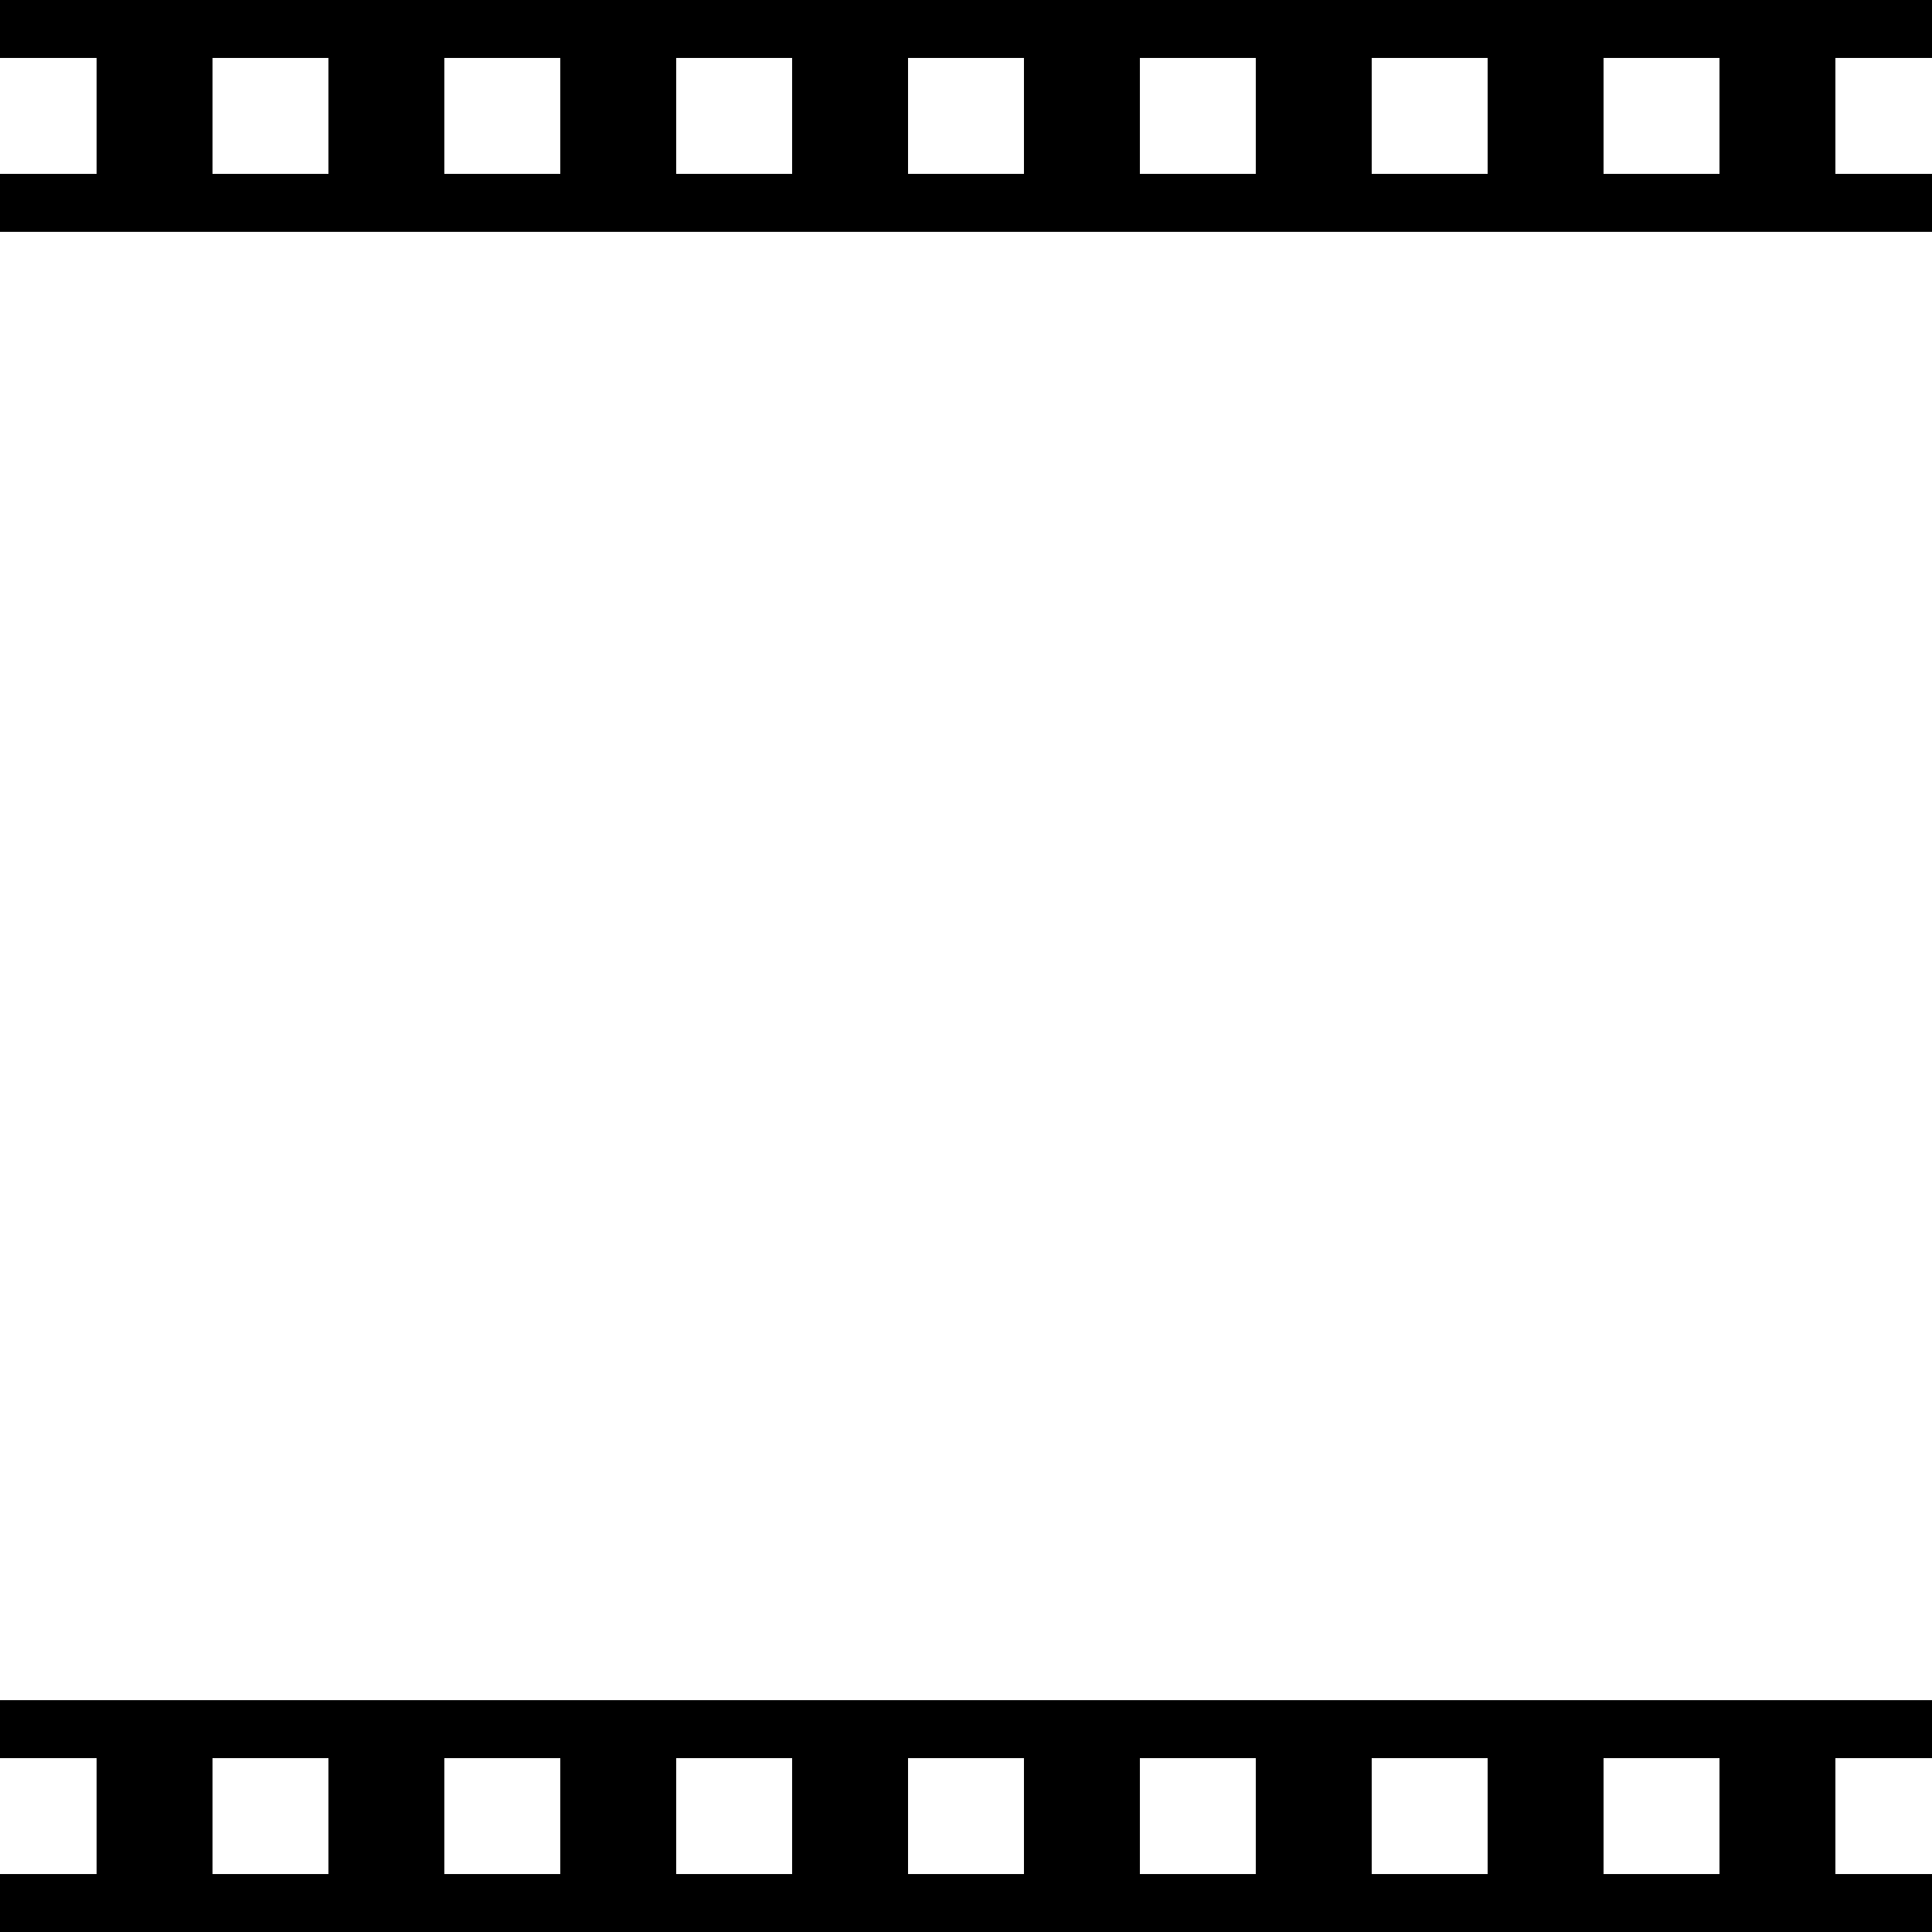
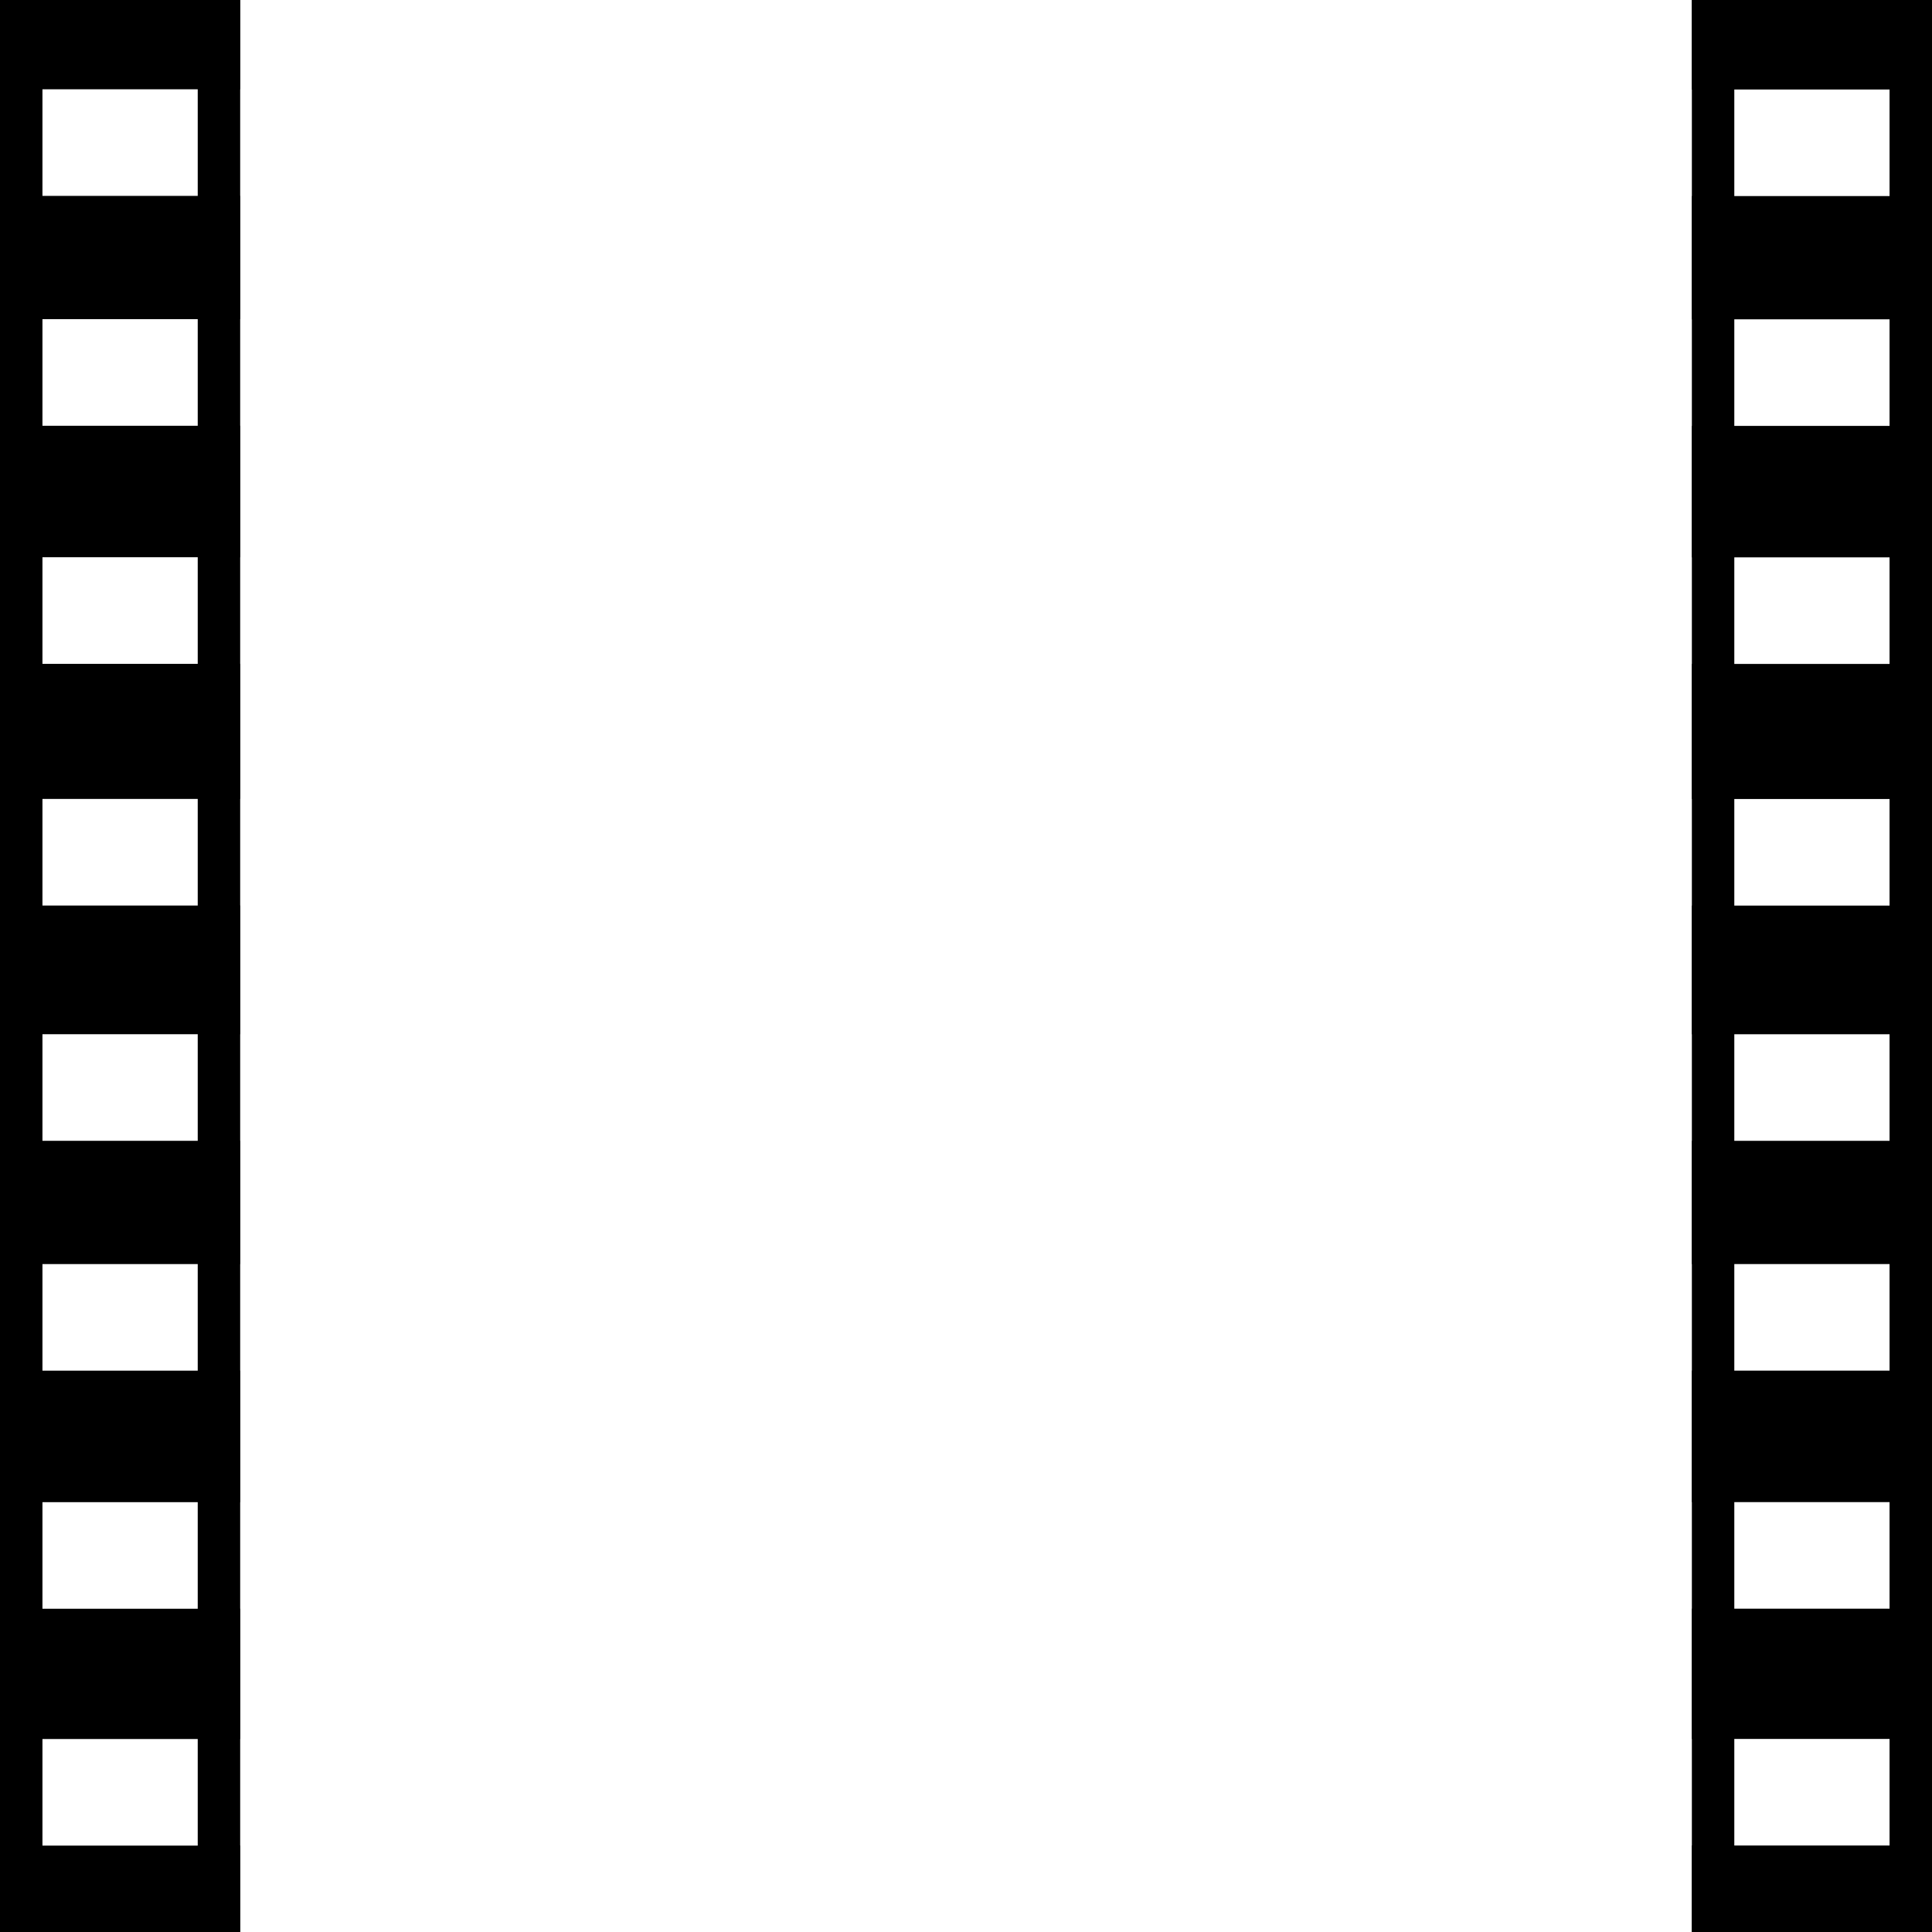
- <svg xmlns="http://www.w3.org/2000/svg" width="100%" height="100%" viewBox="0 0 1000 1000" version="1.1" xml:space="preserve" style="fill-rule:evenodd;clip-rule:evenodd;stroke-linejoin:round;stroke-miterlimit:2;">
-   <g transform="matrix(1.04712,0,0,0.03212,-62.82722,-2.665953)">
-     <rect x="60" y="83" width="955" height="934" />
-   </g>
-   <g transform="matrix(1.04712,0,0,0.03212,-62.82722,87.33405)">
-     <rect x="60" y="83" width="955" height="934" />
-   </g>
-   <g transform="matrix(0.5,0,0,1,290.5,-237)">
-     <rect x="239" y="237" width="120" height="120" />
-   </g>
-   <g transform="matrix(0.5,0,0,1,410.5,-237)">
-     <rect x="239" y="237" width="120" height="120" />
-   </g>
-   <g transform="matrix(0.5,0,0,1,530.5,-237)">
-     <rect x="239" y="237" width="120" height="120" />
-   </g>
-   <g transform="matrix(0.5,0,0,1,650.5,-237)">
-     <rect x="239" y="237" width="120" height="120" />
-   </g>
-   <g transform="matrix(0.5,0,0,1,770.5,-237)">
-     <rect x="239" y="237" width="120" height="120" />
-   </g>
-   <g transform="matrix(0.5,0,0,1,170.5,-237)">
-     <rect x="239" y="237" width="120" height="120" />
-   </g>
-   <g transform="matrix(0.5,0,0,1,50.5,-237)">
-     <rect x="239" y="237" width="120" height="120" />
-   </g>
-   <g transform="matrix(0.5,0,0,1,-69.5,-237)">
-     <rect x="239" y="237" width="120" height="120" />
-   </g>
-   <g transform="matrix(1.04712,0,0,0.03212,-62.82722,877.334)">
-     <rect x="60" y="83" width="955" height="934" />
-   </g>
-   <g transform="matrix(1.04712,0,0,0.03212,-62.82722,967.334)">
-     <rect x="60" y="83" width="955" height="934" />
-   </g>
-   <g transform="matrix(0.5,0,0,1,290.5,643)">
-     <rect x="239" y="237" width="120" height="120" />
-   </g>
-   <g transform="matrix(0.5,0,0,1,410.5,643)">
-     <rect x="239" y="237" width="120" height="120" />
-   </g>
-   <g transform="matrix(0.5,0,0,1,530.5,643)">
-     <rect x="239" y="237" width="120" height="120" />
-   </g>
-   <g transform="matrix(0.5,0,0,1,650.5,643)">
-     <rect x="239" y="237" width="120" height="120" />
-   </g>
-   <g transform="matrix(0.5,0,0,1,770.5,643)">
-     <rect x="239" y="237" width="120" height="120" />
-   </g>
-   <g transform="matrix(0.5,0,0,1,170.5,643)">
-     <rect x="239" y="237" width="120" height="120" />
-   </g>
-   <g transform="matrix(0.5,0,0,1,50.5,643)">
-     <rect x="239" y="237" width="120" height="120" />
-   </g>
-   <g transform="matrix(0.5,0,0,1,-69.5,643)">
-     <rect x="239" y="237" width="120" height="120" />
-   </g>
+ <svg xmlns="http://www.w3.org/2000/svg" width="2048" height="2048" viewBox="0 0 2048 2048" fill="#000000">
+   <rect x="2003.01" y="-692.83" width="44.99" height="3394.46" />
+   <rect x="1793.45" y="-692.83" width="44.99" height="3394.46" />
+   <rect x="1793.45" y="2449.3" width="254.55" height="139.36" />
+   <rect x="1793.45" y="2205.68" width="254.55" height="130.64" />
+   <rect x="1793.45" y="1956.31" width="254.55" height="136.39" />
+   <rect x="1793.45" y="1705.28" width="254.55" height="138.06" />
+   <rect x="1793.45" y="1452.94" width="254.55" height="139.36" />
+   <rect x="1793.45" y="1209.32" width="254.55" height="130.64" />
+   <rect x="1793.45" y="959.96" width="254.55" height="136.39" />
+   <rect x="1793.45" y="703.8" width="254.55" height="143.18" />
+   <rect x="1793.45" y="451.47" width="254.55" height="139.36" />
+   <rect x="1793.45" y="207.84" width="254.55" height="130.65" />
+   <rect x="1793.45" y="-41.53" width="254.55" height="136.4" />
+   <rect x="1793.45" y="-292.55" width="254.55" height="138.05" />
+   <rect x="1793.45" y="-544.89" width="254.55" height="139.36" />
+   <rect x="1793.45" y="-692.83" width="254.55" height="34.94" />
+   <rect x="209.6" y="-693.18" width="45" height="3395.07" />
+   <rect x="0" y="-693.18" width="45" height="3395.07" />
+   <rect x="0" y="2449.5" width="254.6" height="139.39" />
+   <rect x="0" y="2205.84" width="254.6" height="130.66" />
+   <rect x="0" y="1956.43" width="254.6" height="136.42" />
+   <rect x="0" y="1705.35" width="254.6" height="138.08" />
+   <rect x="0" y="1452.97" width="254.6" height="139.39" />
+   <rect x="0" y="1209.31" width="254.6" height="130.66" />
+   <rect x="0" y="959.9" width="254.6" height="136.41" />
+   <rect x="0" y="703.7" width="254.6" height="143.2" />
+   <rect x="0" y="451.32" width="254.6" height="139.38" />
+   <rect x="0" y="207.65" width="254.6" height="130.67" />
+   <rect x="0" y="-41.77" width="254.6" height="136.42" />
+   <rect x="0" y="-292.84" width="254.6" height="138.07" />
+   <rect x="0" y="-545.22" width="254.6" height="139.38" />
+   <rect x="0" y="-693.18" width="254.6" height="34.95" />
</svg>
